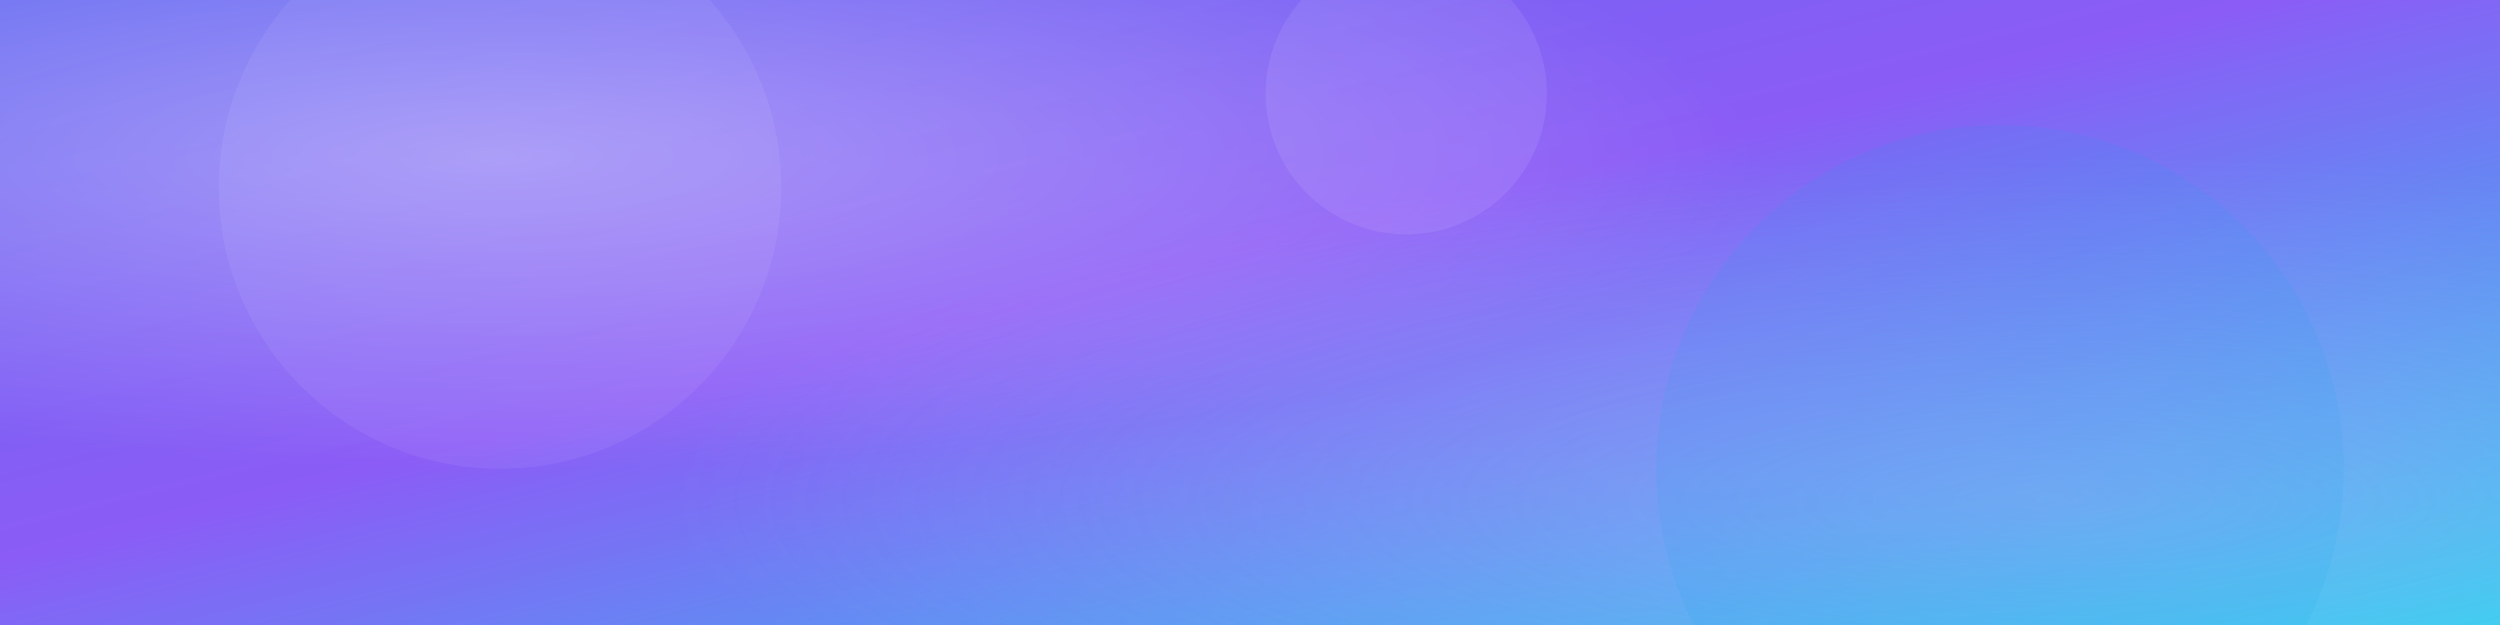
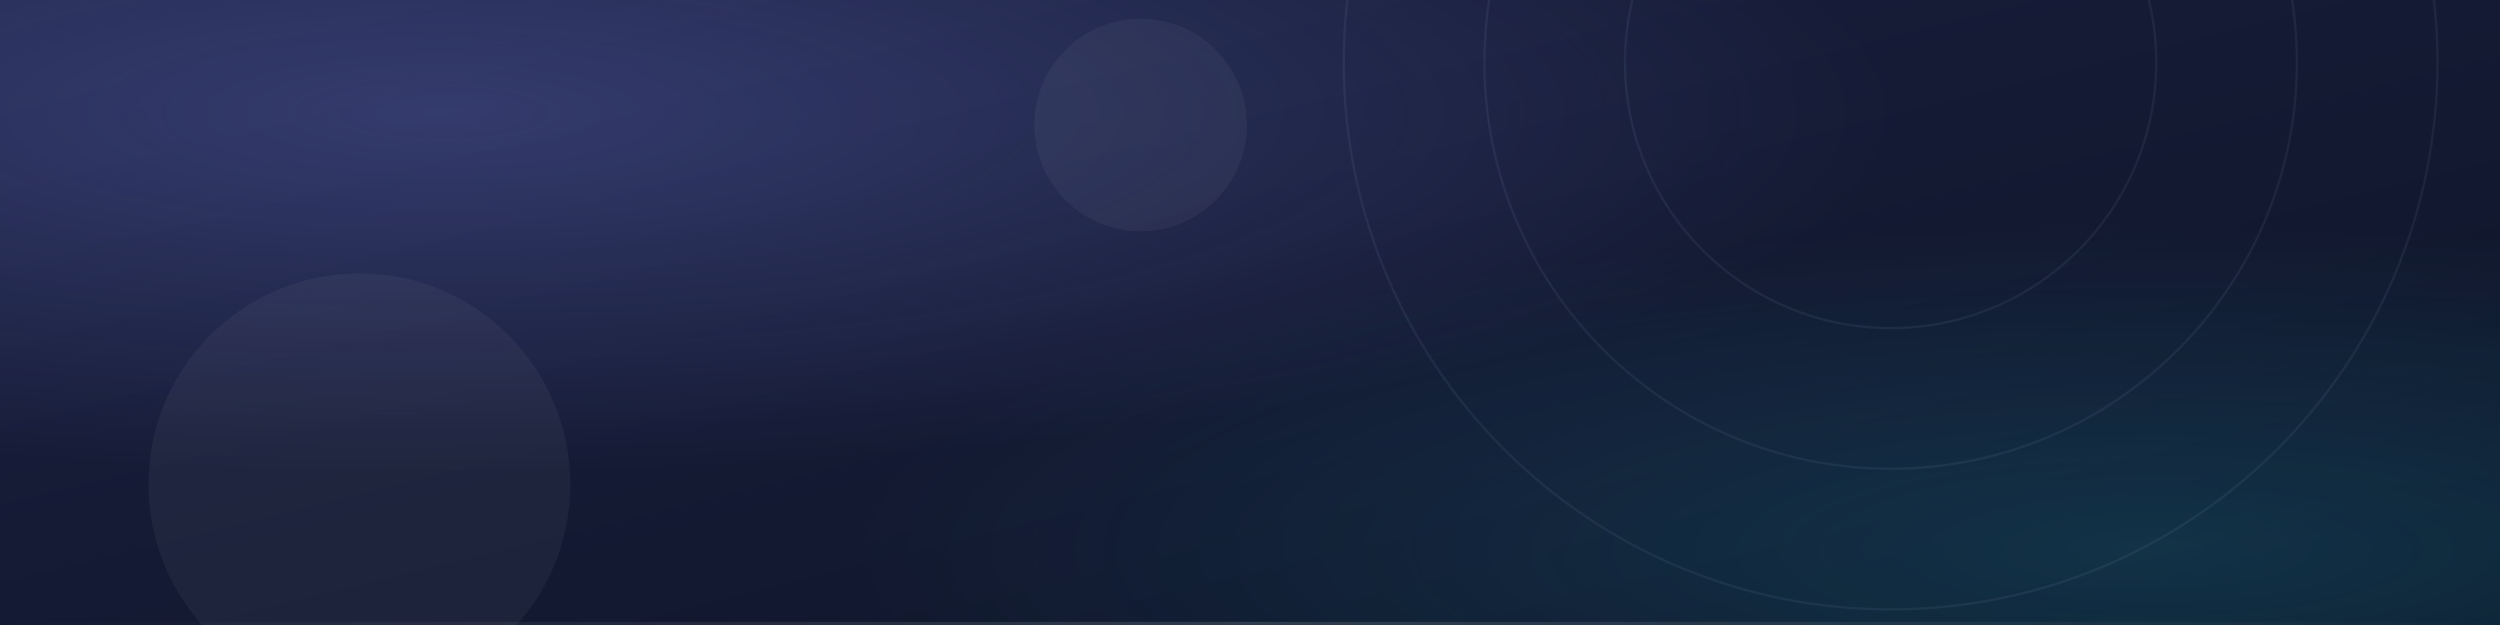
- <svg xmlns="http://www.w3.org/2000/svg" viewBox="0 0 1600 400" preserveAspectRatio="xMidYMid slice" role="img" aria-label="默认封面">
+ <svg xmlns="http://www.w3.org/2000/svg" viewBox="0 0 1600 400" preserveAspectRatio="xMidYMid slice" role="img" aria-label="默认主页封面">
  <defs>
    <linearGradient id="bg" x1="0" y1="0" x2="1" y2="1">
-       <stop offset="0" stop-color="#6366f1" />
-       <stop offset="0.45" stop-color="#8b5cf6" />
-       <stop offset="1" stop-color="#22d3ee" />
+       <stop offset="0" stop-color="#1c2242" />
+       <stop offset="0.5" stop-color="#141a33" />
+       <stop offset="1" stop-color="#0d1426" />
    </linearGradient>
-     <radialGradient id="glowA" cx="0.2" cy="0.25" r="0.5">
-       <stop offset="0" stop-color="#ffffff" stop-opacity="0.35" />
+     <radialGradient id="glowA" cx="0.18" cy="0.18" r="0.58">
+       <stop offset="0" stop-color="#818cf8" stop-opacity="0.26" />
+       <stop offset="1" stop-color="#818cf8" stop-opacity="0" />
+     </radialGradient>
+     <radialGradient id="glowB" cx="0.86" cy="0.88" r="0.52">
+       <stop offset="0" stop-color="#22d3ee" stop-opacity="0.15" />
+       <stop offset="1" stop-color="#22d3ee" stop-opacity="0" />
+     </radialGradient>
+     <linearGradient id="edge" x1="0" y1="0" x2="1" y2="0">
+       <stop offset="0" stop-color="#ffffff" stop-opacity="0" />
+       <stop offset="0.5" stop-color="#ffffff" stop-opacity="0.13" />
      <stop offset="1" stop-color="#ffffff" stop-opacity="0" />
-     </radialGradient>
-     <radialGradient id="glowB" cx="0.82" cy="0.8" r="0.55">
-       <stop offset="0" stop-color="#f0abfc" stop-opacity="0.30" />
-       <stop offset="1" stop-color="#f0abfc" stop-opacity="0" />
-     </radialGradient>
+     </linearGradient>
  </defs>
  <rect width="1600" height="400" fill="url(#bg)" />
  <rect width="1600" height="400" fill="url(#glowA)" />
  <rect width="1600" height="400" fill="url(#glowB)" />
-   <circle cx="320" cy="120" r="180" fill="#ffffff" opacity="0.06" />
-   <circle cx="1280" cy="300" r="220" fill="#0ea5e9" opacity="0.10" />
-   <circle cx="900" cy="60" r="90" fill="#ffffff" opacity="0.08" />
+   <g fill="none" stroke="#c7d2fe" stroke-opacity="0.07" stroke-width="1.5">
+     <circle cx="1210" cy="40" r="170" />
+     <circle cx="1210" cy="40" r="260" />
+     <circle cx="1210" cy="40" r="350" />
+   </g>
+   <g fill="#ffffff" opacity="0.045">
+     <circle cx="230" cy="310" r="135" />
+     <circle cx="730" cy="80" r="68" />
+   </g>
+   <rect y="398" width="1600" height="2" fill="url(#edge)" />
</svg>
